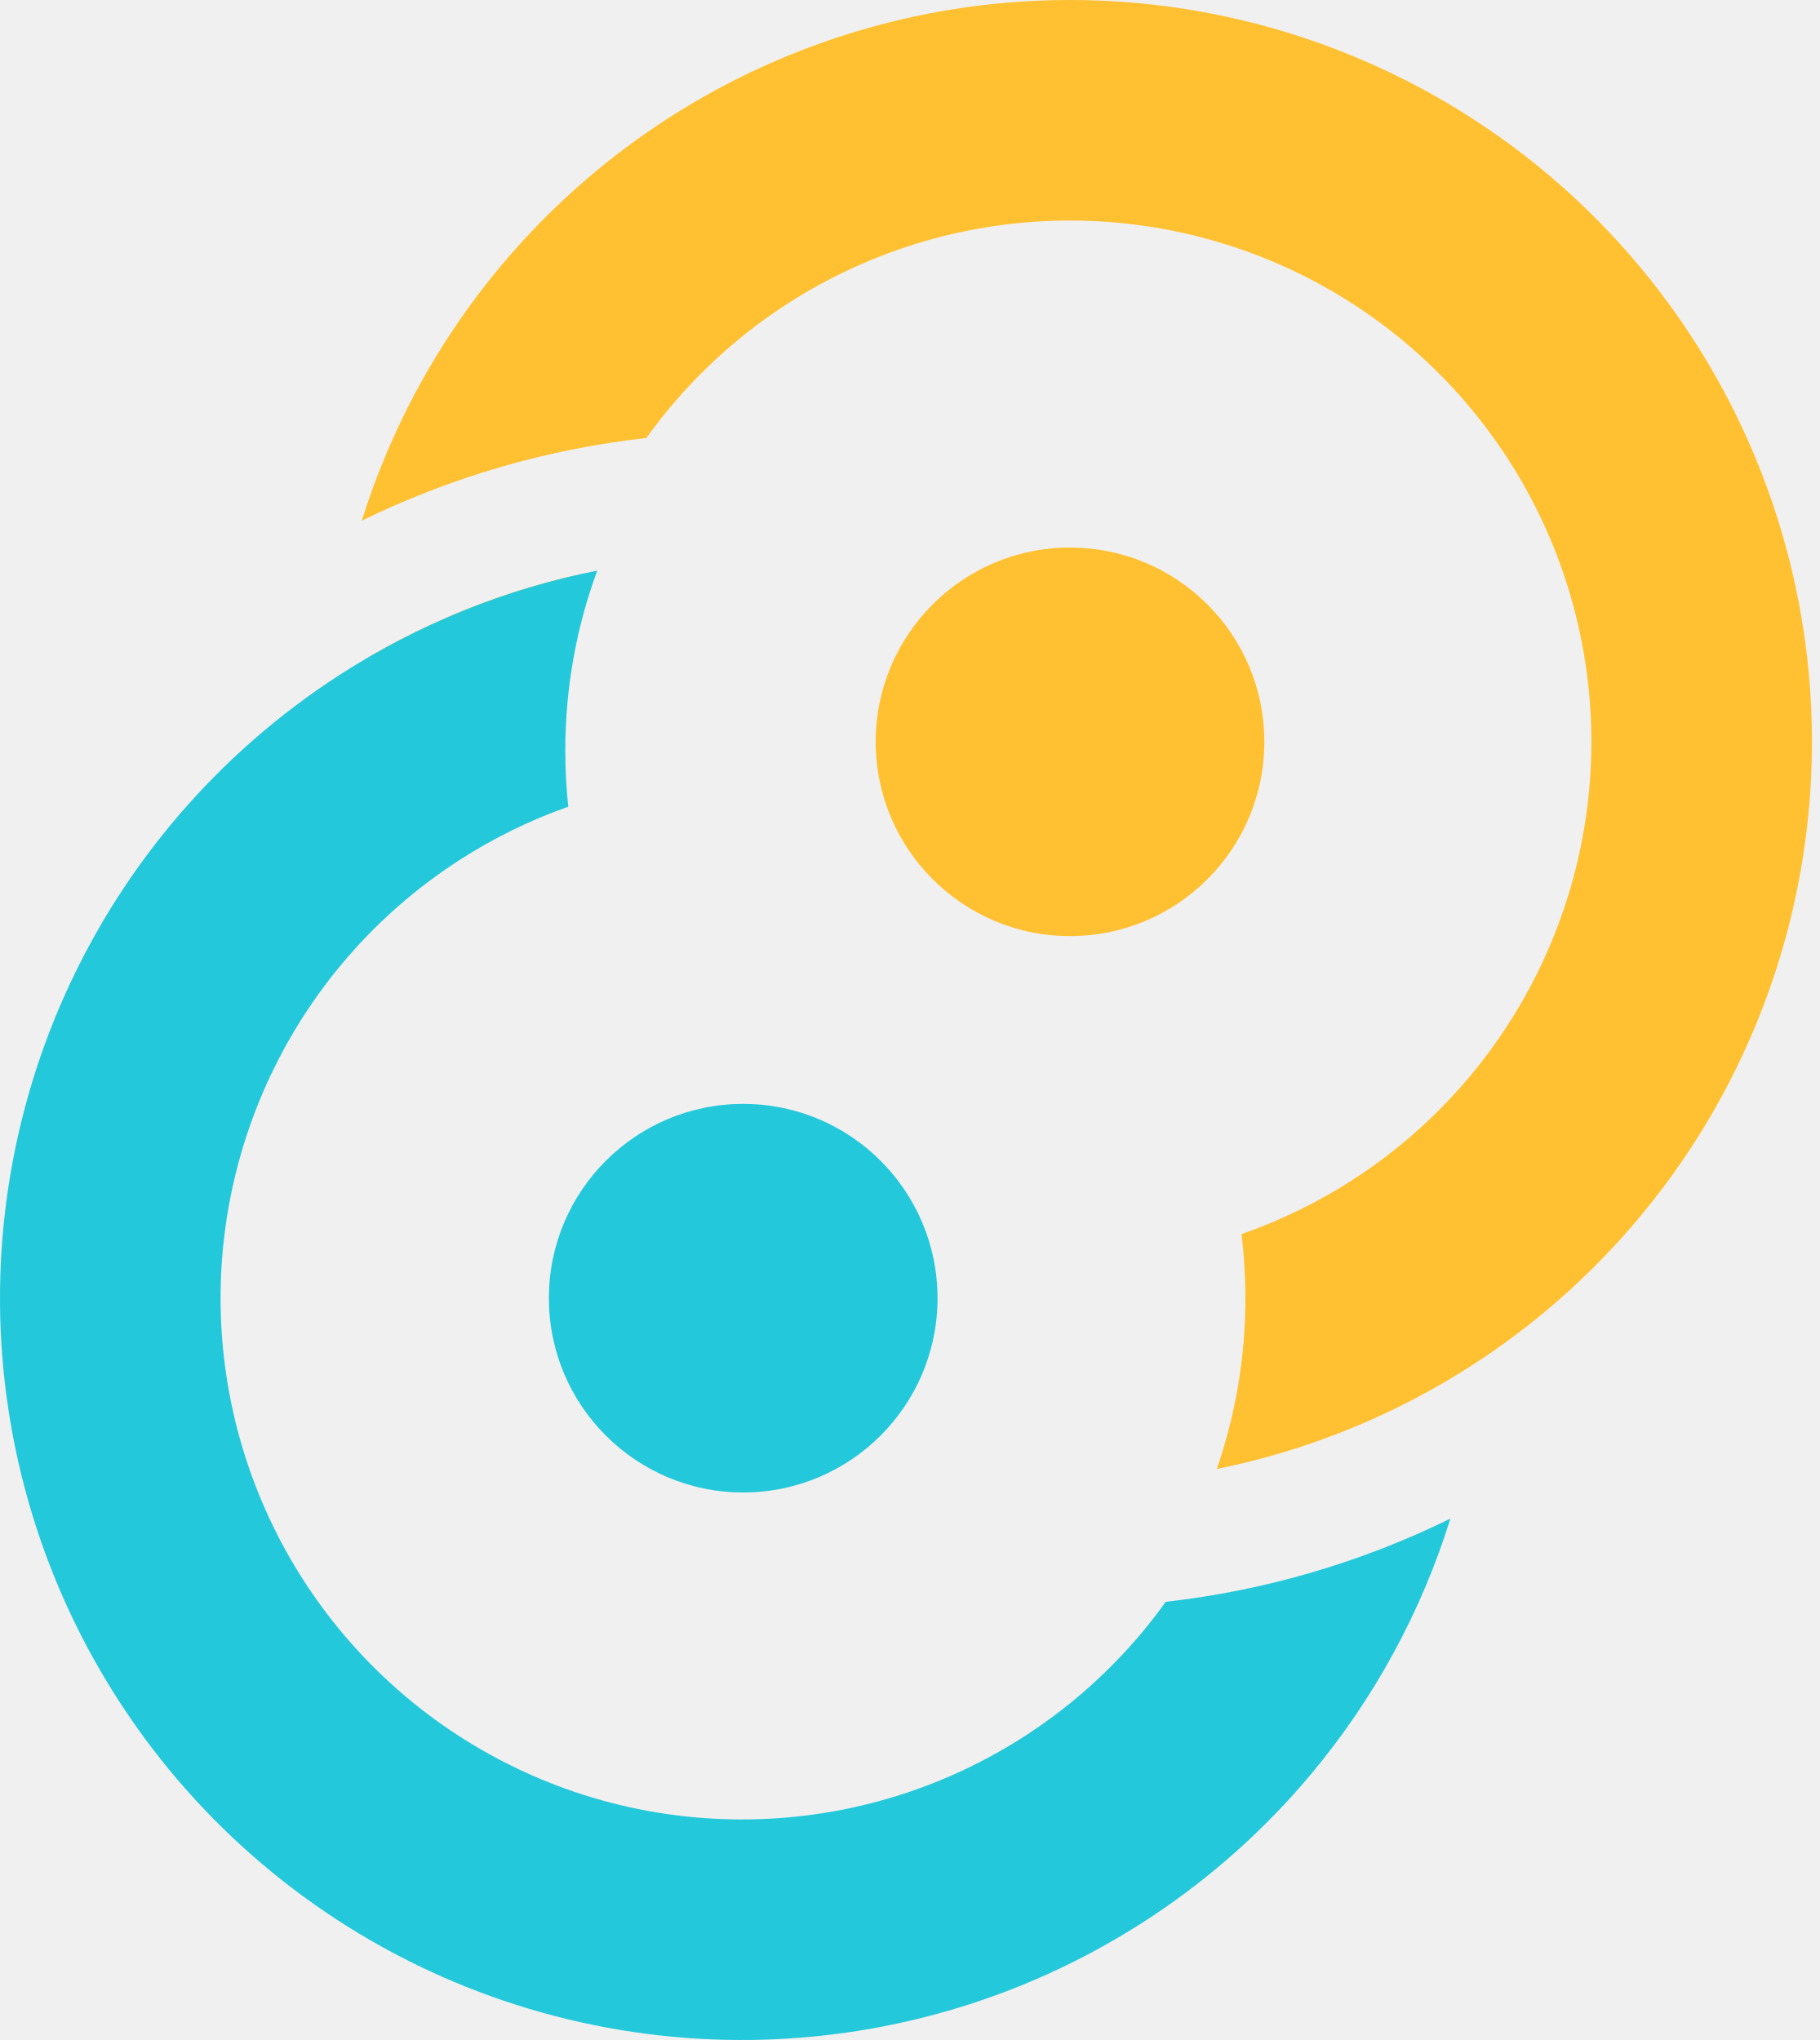
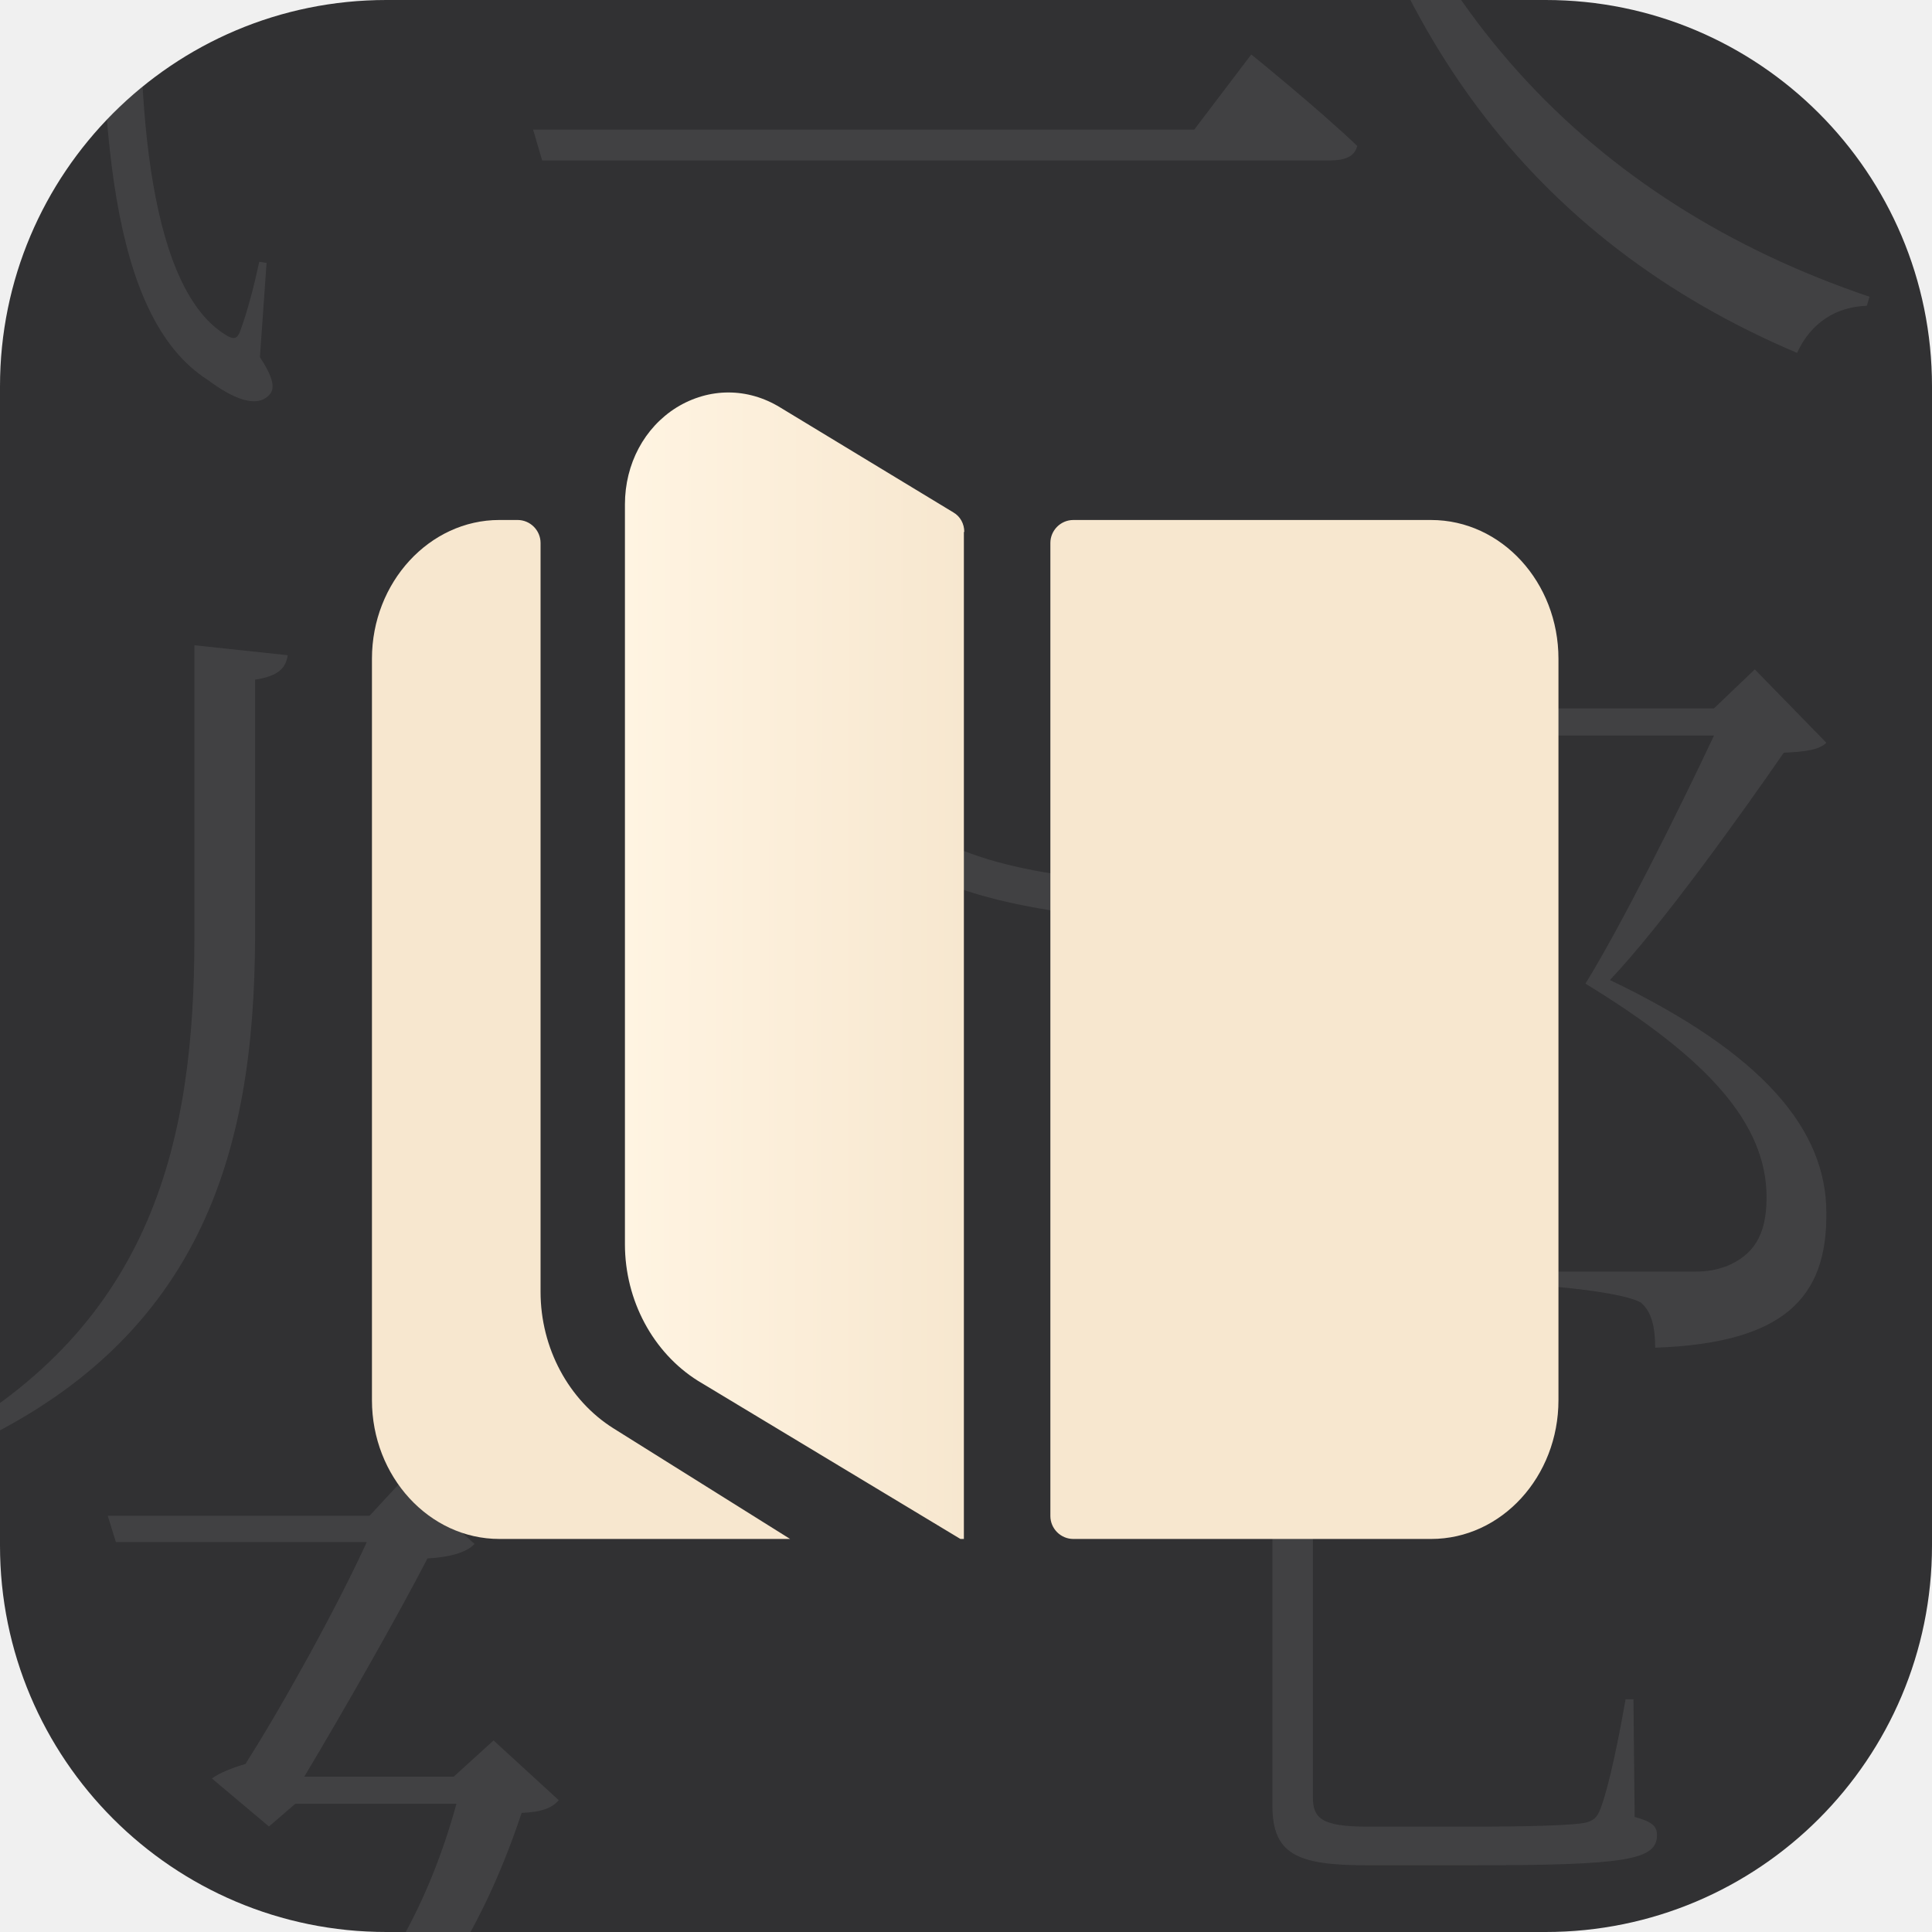
- <svg xmlns="http://www.w3.org/2000/svg" width="206" height="231" viewBox="0 0 206 231" fill="none">
-   <path d="M143.143 84C143.143 96.15 133.293 106 121.143 106C108.992 106 99.143 96.15 99.143 84C99.143 71.85 108.992 62 121.143 62C133.293 62 143.143 71.85 143.143 84Z" fill="#FFC131" />
-   <ellipse cx="84.143" cy="147" rx="22" ry="22" transform="rotate(180 84.1426 147)" fill="#24C8DB" />
-   <path fill-rule="evenodd" clip-rule="evenodd" d="M166.738 154.548C157.86 160.286 148.023 164.269 137.757 166.341C139.858 160.282 141 153.774 141 147C141 144.543 140.85 142.121 140.558 139.743C144.975 138.204 149.215 136.139 153.183 133.575C162.73 127.404 170.292 118.608 174.961 108.244C179.63 97.88 181.207 86.388 179.502 75.149C177.798 63.91 172.884 53.402 165.352 44.888C157.82 36.374 147.99 30.216 137.042 27.155C126.095 24.093 114.496 24.257 103.64 27.627C92.784 30.998 83.132 37.432 75.844 46.155C74.91 47.273 74.021 48.422 73.176 49.599C61.929 50.849 51.036 54.032 40.963 58.956C44.242 48.459 49.565 38.659 56.679 30.144C67.05 17.73 80.786 8.574 96.235 3.778C111.685 -1.019 128.19 -1.253 143.769 3.105C159.348 7.462 173.337 16.225 184.056 28.341C194.775 40.457 201.767 55.41 204.193 71.404C206.619 87.398 204.374 103.752 197.73 118.501C191.086 133.25 180.324 145.767 166.738 154.548ZM41.963 74.275L62.556 76.804C63.046 72.813 63.94 68.902 65.214 65.127C57.047 67.002 49.209 70.087 41.963 74.275Z" fill="#FFC131" />
-   <path fill-rule="evenodd" clip-rule="evenodd" d="M38.404 76.452C47.349 70.671 57.268 66.671 67.617 64.613C65.277 70.967 64 77.834 64 85C64 87.143 64.114 89.26 64.337 91.344C60.009 92.873 55.853 94.909 51.96 97.426C42.413 103.596 34.85 112.392 30.182 122.756C25.513 133.12 23.936 144.612 25.64 155.851C27.345 167.09 32.258 177.598 39.791 186.112C47.323 194.626 57.153 200.784 68.1 203.846C79.048 206.907 90.646 206.743 101.502 203.373C112.359 200.002 122.011 193.568 129.299 184.845C130.237 183.722 131.131 182.567 131.979 181.383C143.235 180.114 154.132 176.91 164.205 171.962C160.929 182.49 155.596 192.319 148.464 200.856C138.092 213.27 124.357 222.426 108.907 227.222C93.458 232.019 76.952 232.253 61.374 227.895C45.795 223.538 31.805 214.775 21.087 202.659C10.368 190.543 3.376 175.59 0.95 159.596C-1.476 143.602 0.768 127.248 7.412 112.499C14.057 97.75 24.818 85.233 38.404 76.452ZM163.062 156.711L163.062 156.711C162.954 156.773 162.846 156.835 162.738 156.897C162.846 156.835 162.954 156.773 163.062 156.711Z" fill="#24C8DB" />
+ <svg xmlns="http://www.w3.org/2000/svg" width="192" height="192" viewBox="0 0 192 192" fill="none">
+   <g clip-path="url(#clip0_6836_293997)">
+     <rect width="192" height="192" rx="38.4" fill="#313133" />
+     <mask id="mask0_6836_293997" style="mask-type:luminance" maskUnits="userSpaceOnUse" x="0" y="0" width="192" height="192">
+       <path d="M0 162V30C0 13.431 13.431 0 30 0H162C178.569 0 192 13.431 192 30V162C192 178.569 178.569 192 162 192H30C13.431 192 0 178.569 0 162Z" fill="white" />
+     </mask>
+     <g mask="url(#mask0_6836_293997)">
+       <path d="M19.32 64.125V93.105C19.32 113.265 15.27 131.535 -6.15 143.325L-5.34 144.675C20.31 133.875 25.26 114.165 25.35 93.195V67.545C27.69 67.185 28.41 66.375 28.59 65.115L19.32 64.125Z" fill="white" fill-opacity="0.08" />
+       <path d="M174.39 66.523L170.34 70.393H146.58L147.39 73.093H170.34C166.65 80.923 161.07 92.083 157.56 97.753C169.8 105.223 175.56 111.703 175.56 118.993C175.56 122.953 174.12 124.753 171.6 125.833C170.52 126.193 169.8 126.373 168.36 126.373H154.86V127.903C158.73 128.263 161.88 128.803 163.05 129.433C164.13 130.333 164.49 131.863 164.49 133.933C177.27 133.483 181.59 128.983 181.5 120.523C181.5 112.243 175.2 104.683 159.99 97.393C165.12 91.993 173.04 80.923 177.27 74.803C179.34 74.713 180.78 74.533 181.5 73.813L174.39 66.523Z" fill="white" fill-opacity="0.08" />
+       <path d="M126.45 135.688V179.428C126.45 184.228 128.85 185.368 135.75 185.368H146.55C161.67 185.368 164.67 184.827 164.67 182.368C164.67 181.528 164.25 181.047 162.45 180.567L162.33 168.868H161.55C160.53 174.688 159.57 178.647 158.91 180.087C158.61 180.747 158.13 181.107 156.99 181.227C155.43 181.407 151.83 181.527 146.67 181.527H135.87C131.31 181.527 130.47 180.687 130.47 178.587V137.968C131.91 137.728 132.51 137.068 132.57 136.288L126.45 135.688Z" fill="white" fill-opacity="0.08" />
+       <path d="M80.13 66.629C80.85 80.969 86.67 89.609 113.07 91.409C118.41 91.769 121.47 91.529 121.77 89.429C121.83 88.529 121.65 88.229 119.25 87.449L119.49 81.389L118.77 81.329C118.17 83.489 117.21 85.709 116.61 86.849C116.19 87.689 115.53 87.749 113.19 87.689C90.09 86.429 85.17 79.049 84.45 68.669C85.53 68.429 86.07 67.889 86.19 67.229L80.13 66.629Z" fill="white" fill-opacity="0.08" />
+       <path d="M131.97 -31.801L130.35 -30.811C135.84 2.669 152.49 23.999 178.59 35.069C179.94 32.099 182.46 30.479 185.52 30.389L185.79 29.489C158.07 20.129 138.36 -0.301 131.97 -31.801Z" fill="white" fill-opacity="0.08" />
+       <path d="M49.05 172.963L45.09 176.563H30.24C34.11 170.083 39.51 160.633 42.48 154.873C44.46 154.783 46.35 154.333 47.16 153.433L40.05 147.043L36.72 150.643H10.71L11.52 153.253H36.45C33.48 159.733 28.17 169.363 24.39 175.303C23.13 175.663 21.78 176.203 21.06 176.743L26.73 181.513L29.34 179.263H45.36C39.96 198.883 27.27 212.293 3.06 219.313L3.69 220.753C32.13 214.633 45 200.683 51.84 180.163C53.82 180.073 54.81 179.713 55.53 178.903L49.05 172.963Z" fill="white" fill-opacity="0.08" />
+       <path d="M52.98 12.884L53.88 15.944H132.18C133.62 15.944 134.61 15.584 134.88 14.504C130.92 10.724 124.35 5.414 124.35 5.414L118.68 12.884H52.98Z" fill="white" fill-opacity="0.08" />
+       <path d="M26.49 26.13L25.77 26.01C25.23 28.47 24.63 30.81 23.91 32.79C23.61 33.69 23.25 33.81 22.41 33.27C14.31 28.29 13.47 8.01 14.13 -7.65C15.45 -7.83 16.29 -8.25 16.65 -8.73L11.85 -12.93L9.45 -10.35H-26.67L-26.13 -8.61H10.05C9.99 11.49 10.65 31.41 20.67 37.77C23.07 39.57 25.53 40.65 26.79 39.21C27.39 38.55 27.09 37.41 25.83 35.49L26.49 26.13Z" fill="white" fill-opacity="0.08" />
+       <path d="M60.958 141.944C56.515 139.149 53.72 133.968 53.72 128.378V53.956C53.72 52.704 52.692 51.676 51.44 51.676H49.62C42.672 51.676 36.964 57.885 36.964 65.466V139.149C36.964 146.729 42.659 152.939 49.62 152.939H78.519L60.958 141.944ZM94.009 51.676H94.128V60.851H94.009V51.676Z" fill="#F7E7CF" />
+       <path d="M95.829 52.863C95.829 52.059 95.433 51.32 94.748 50.925L77.543 40.497C74.3 38.506 70.477 38.506 67.233 40.497C64.043 42.488 62.105 46.087 62.105 50.134V123.646C62.105 129.236 64.9 134.417 69.343 137.212L95.446 152.94H95.789V52.863H95.829ZM142.222 51.677H106.665C105.413 51.677 104.385 52.705 104.385 53.957V150.659C104.385 151.912 105.413 152.94 106.665 152.94H142.222C149.235 152.94 154.878 146.73 154.878 139.15V65.466C154.878 57.886 149.235 51.677 142.222 51.677Z" fill="url(#paint0_linear_6836_293997)" />
+     </g>
+   </g>
+   <defs>
+     <linearGradient id="paint0_linear_6836_293997" x1="96" y1="96" x2="62.105" y2="95.972" gradientUnits="userSpaceOnUse">
+       <stop stop-color="#F7E7CF" />
+       <stop offset="1" stop-color="#FFF4E2" />
+     </linearGradient>
+     <clipPath id="clip0_6836_293997">
+       <rect width="192" height="192" rx="38.4" fill="white" />
+     </clipPath>
+   </defs>
</svg>
